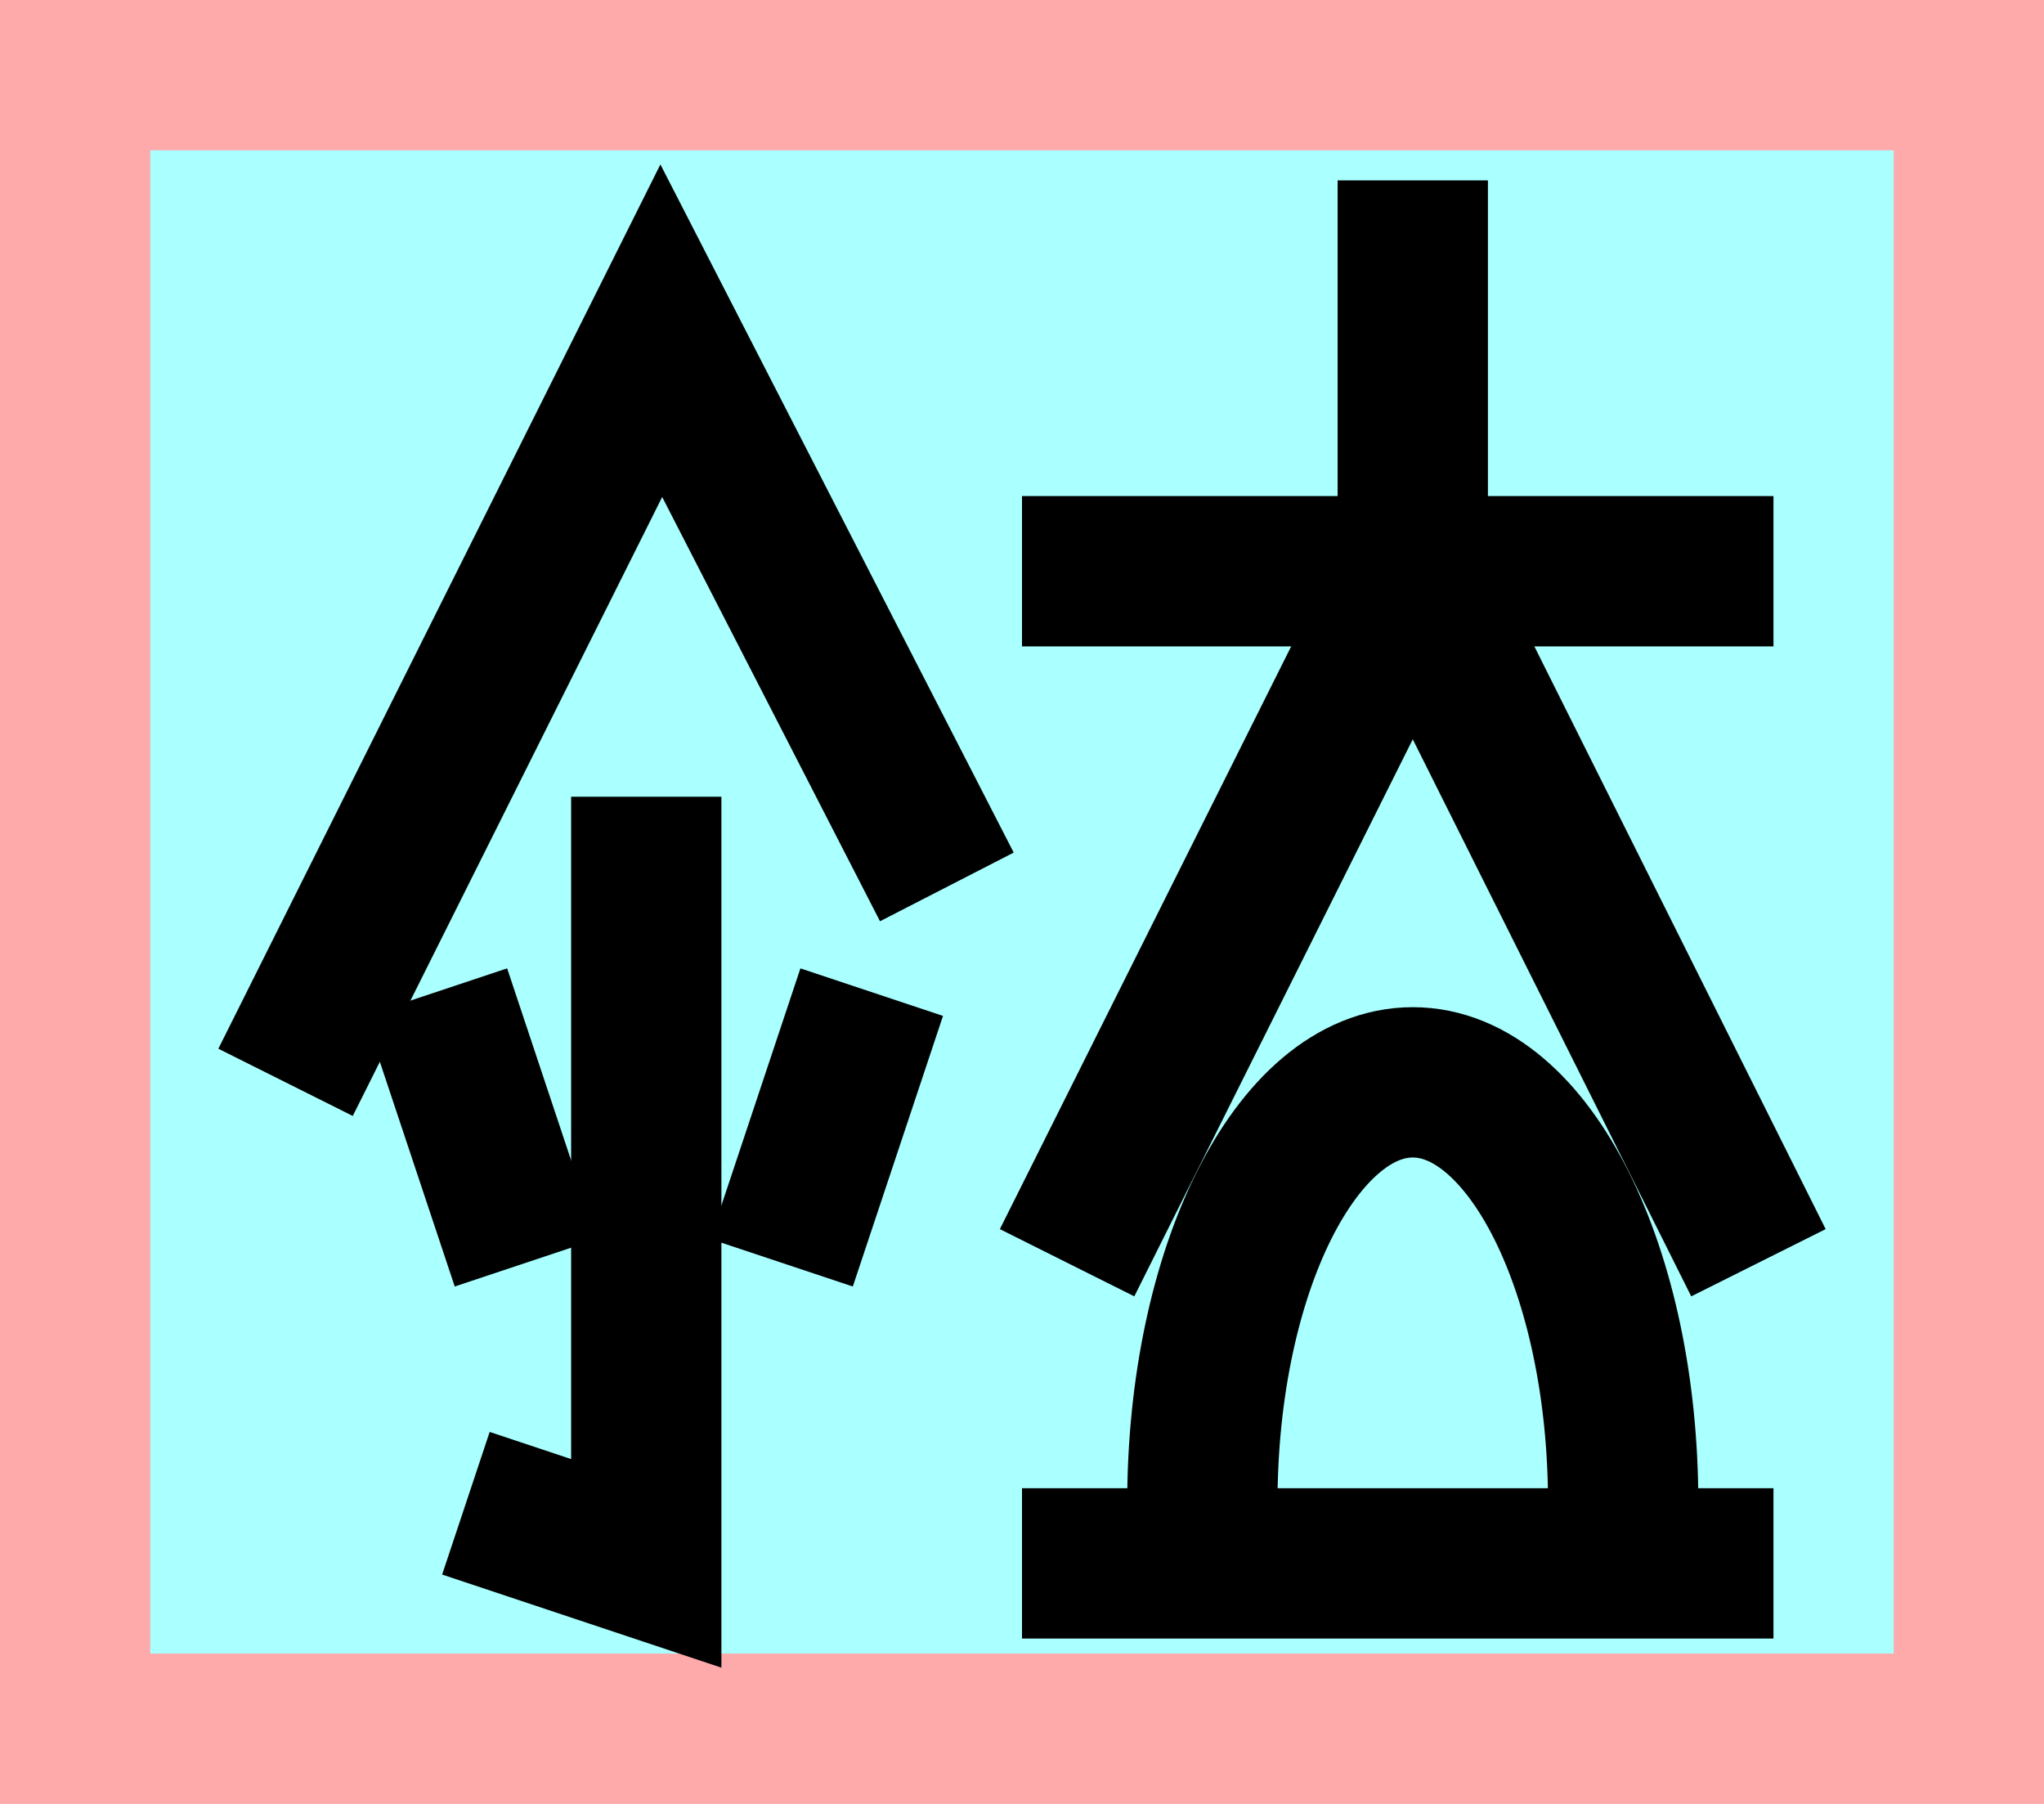
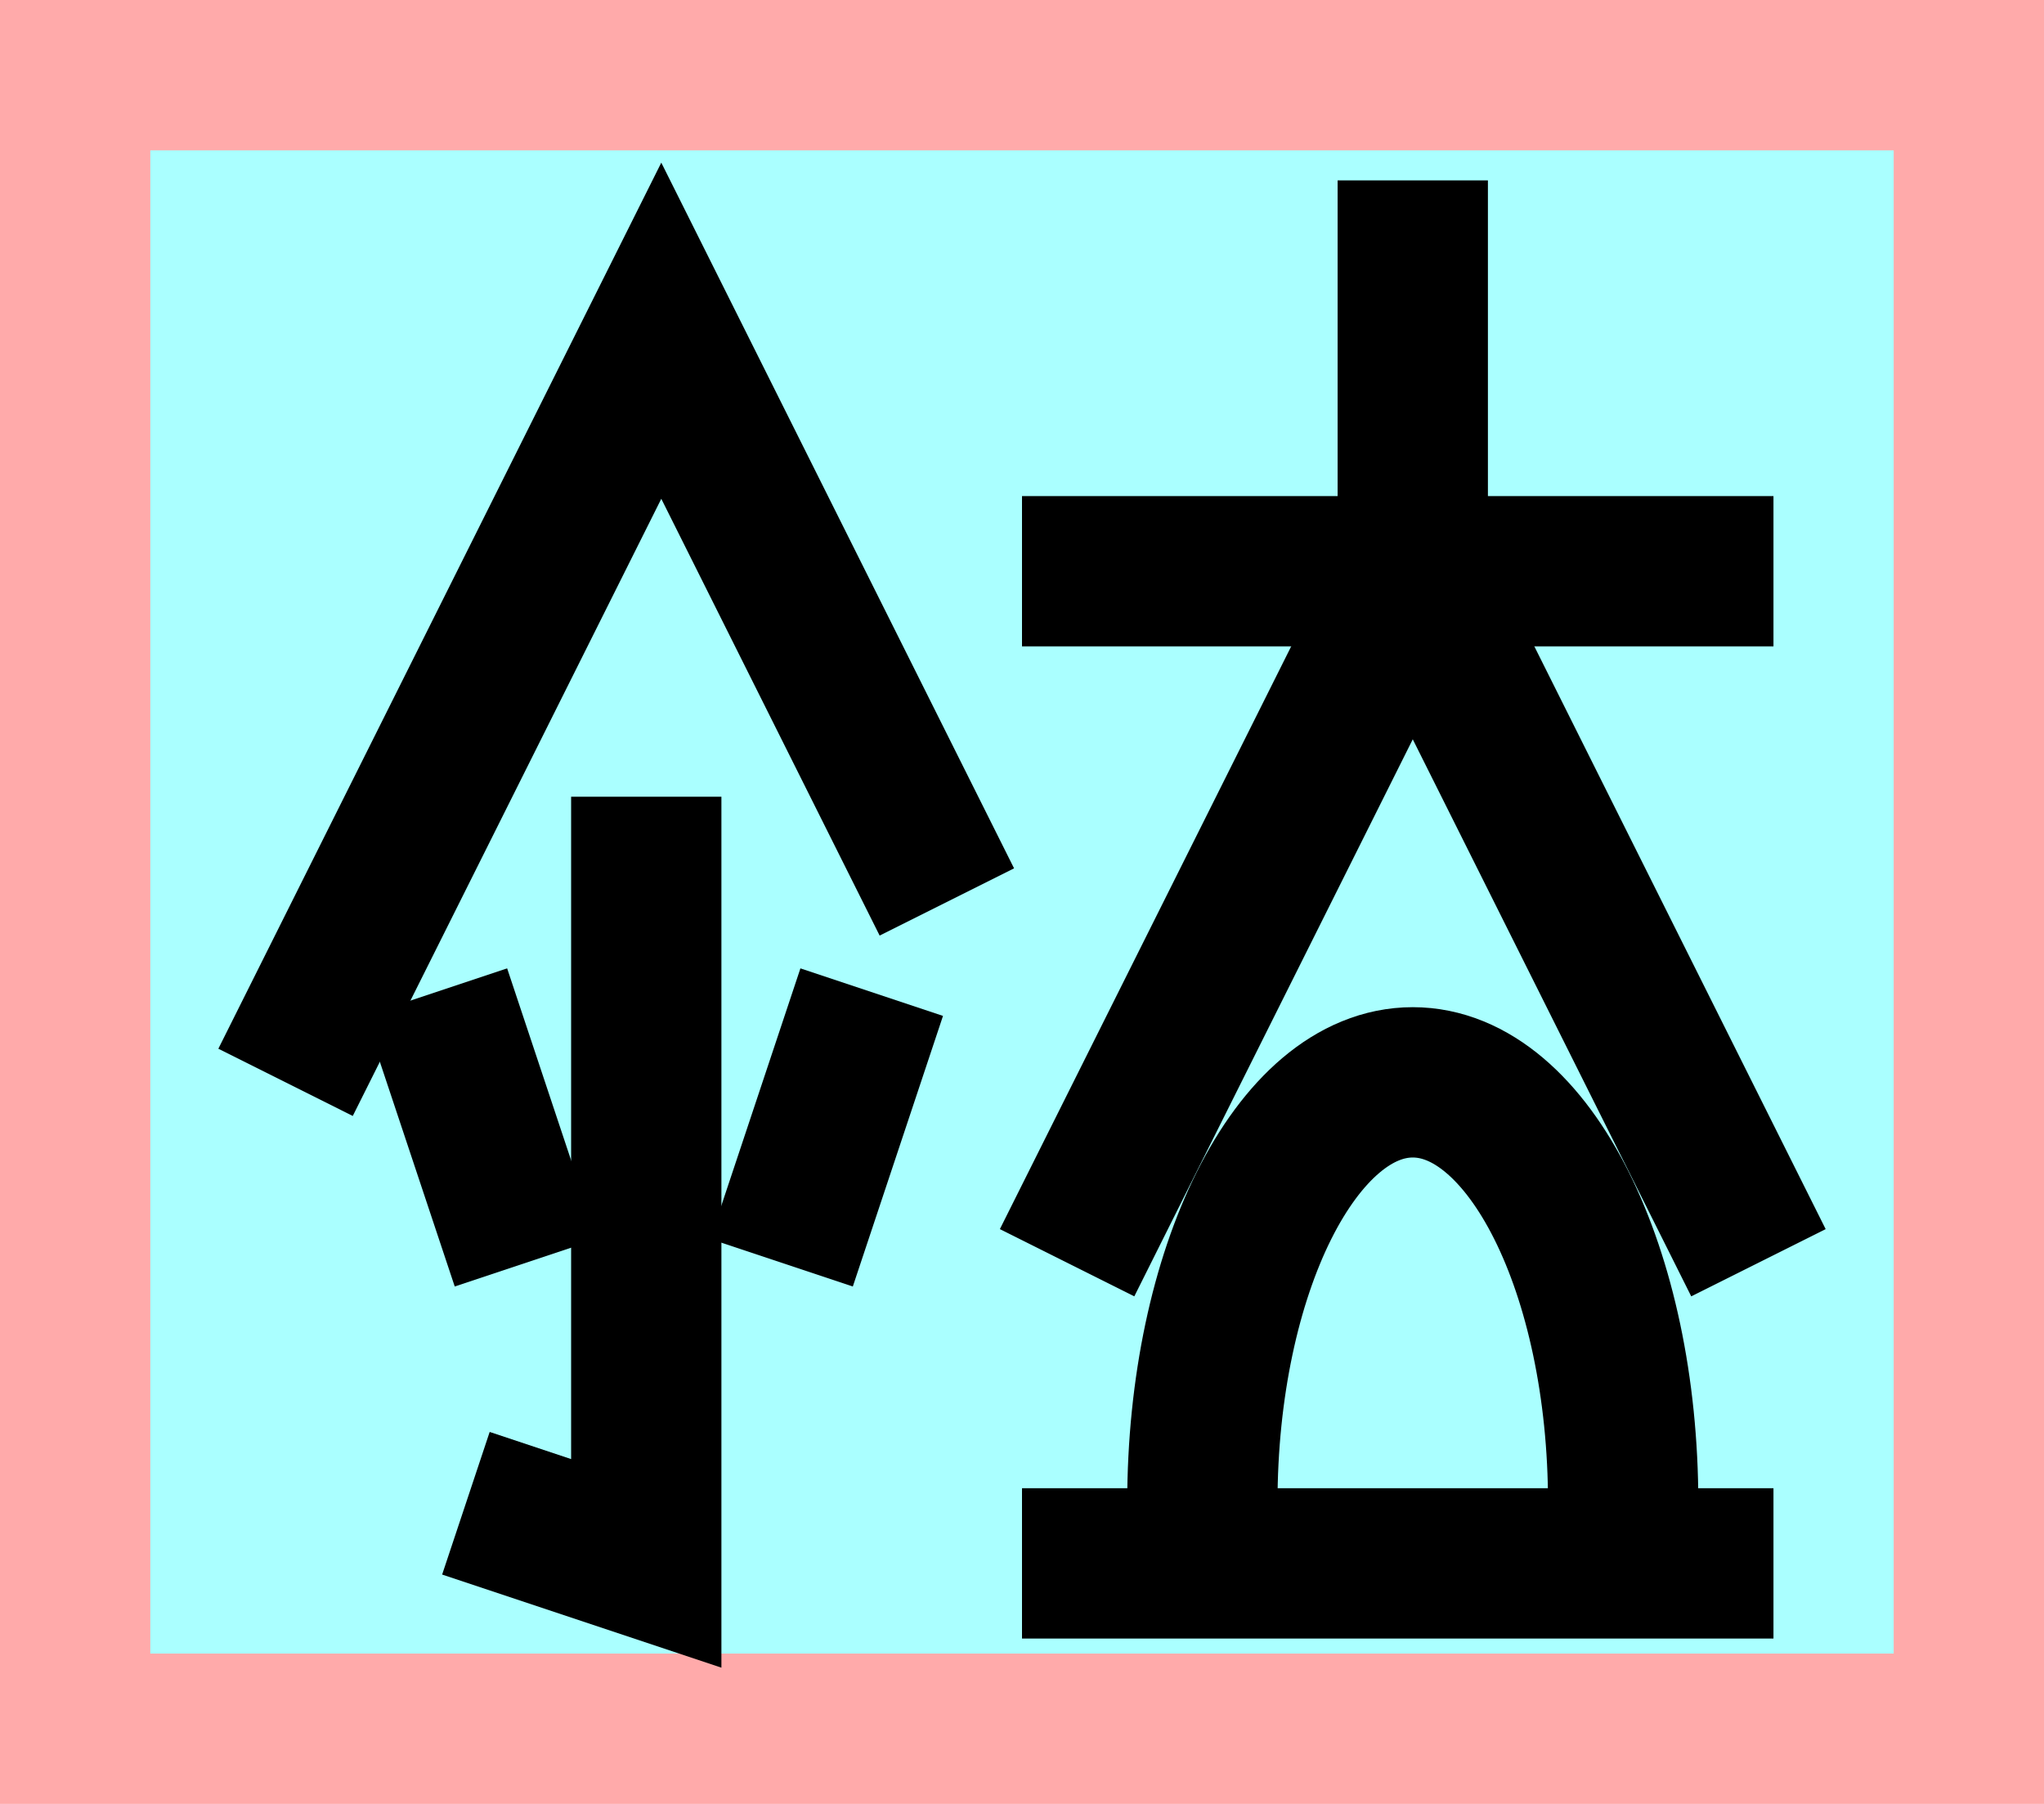
<svg xmlns="http://www.w3.org/2000/svg" width="136mm" height="120mm" version="1.1" viewBox="0 0 136 120">
  <path fill="#faa" d="m0 0 h136v120h-136" />
  <path fill="#aff" d="m10 10 h116 v 100 h-116 z" />
  <g stroke="#000" stroke-width="10" fill="none">
    <g id="glyph">
-       <path d="m19 72l25-50 19 37" />
+       <path d="m19 72l25-50 19 38" />
      <path d="m43 53v51l-12-4" />
      <path d="m35 84l-6-18" />
      <path d="m52 84l6-18" />
      <path d="m68 38h50" />
      <path d="m94 38v-26" />
      <path d="m94 38l23 46" />
      <path d="m94 38l-23 46" />
      <path d="m80 104v-4a28 14 90 1128 0v4" />
      <path d="m68 104h50" />
    </g>
  </g>
</svg>
